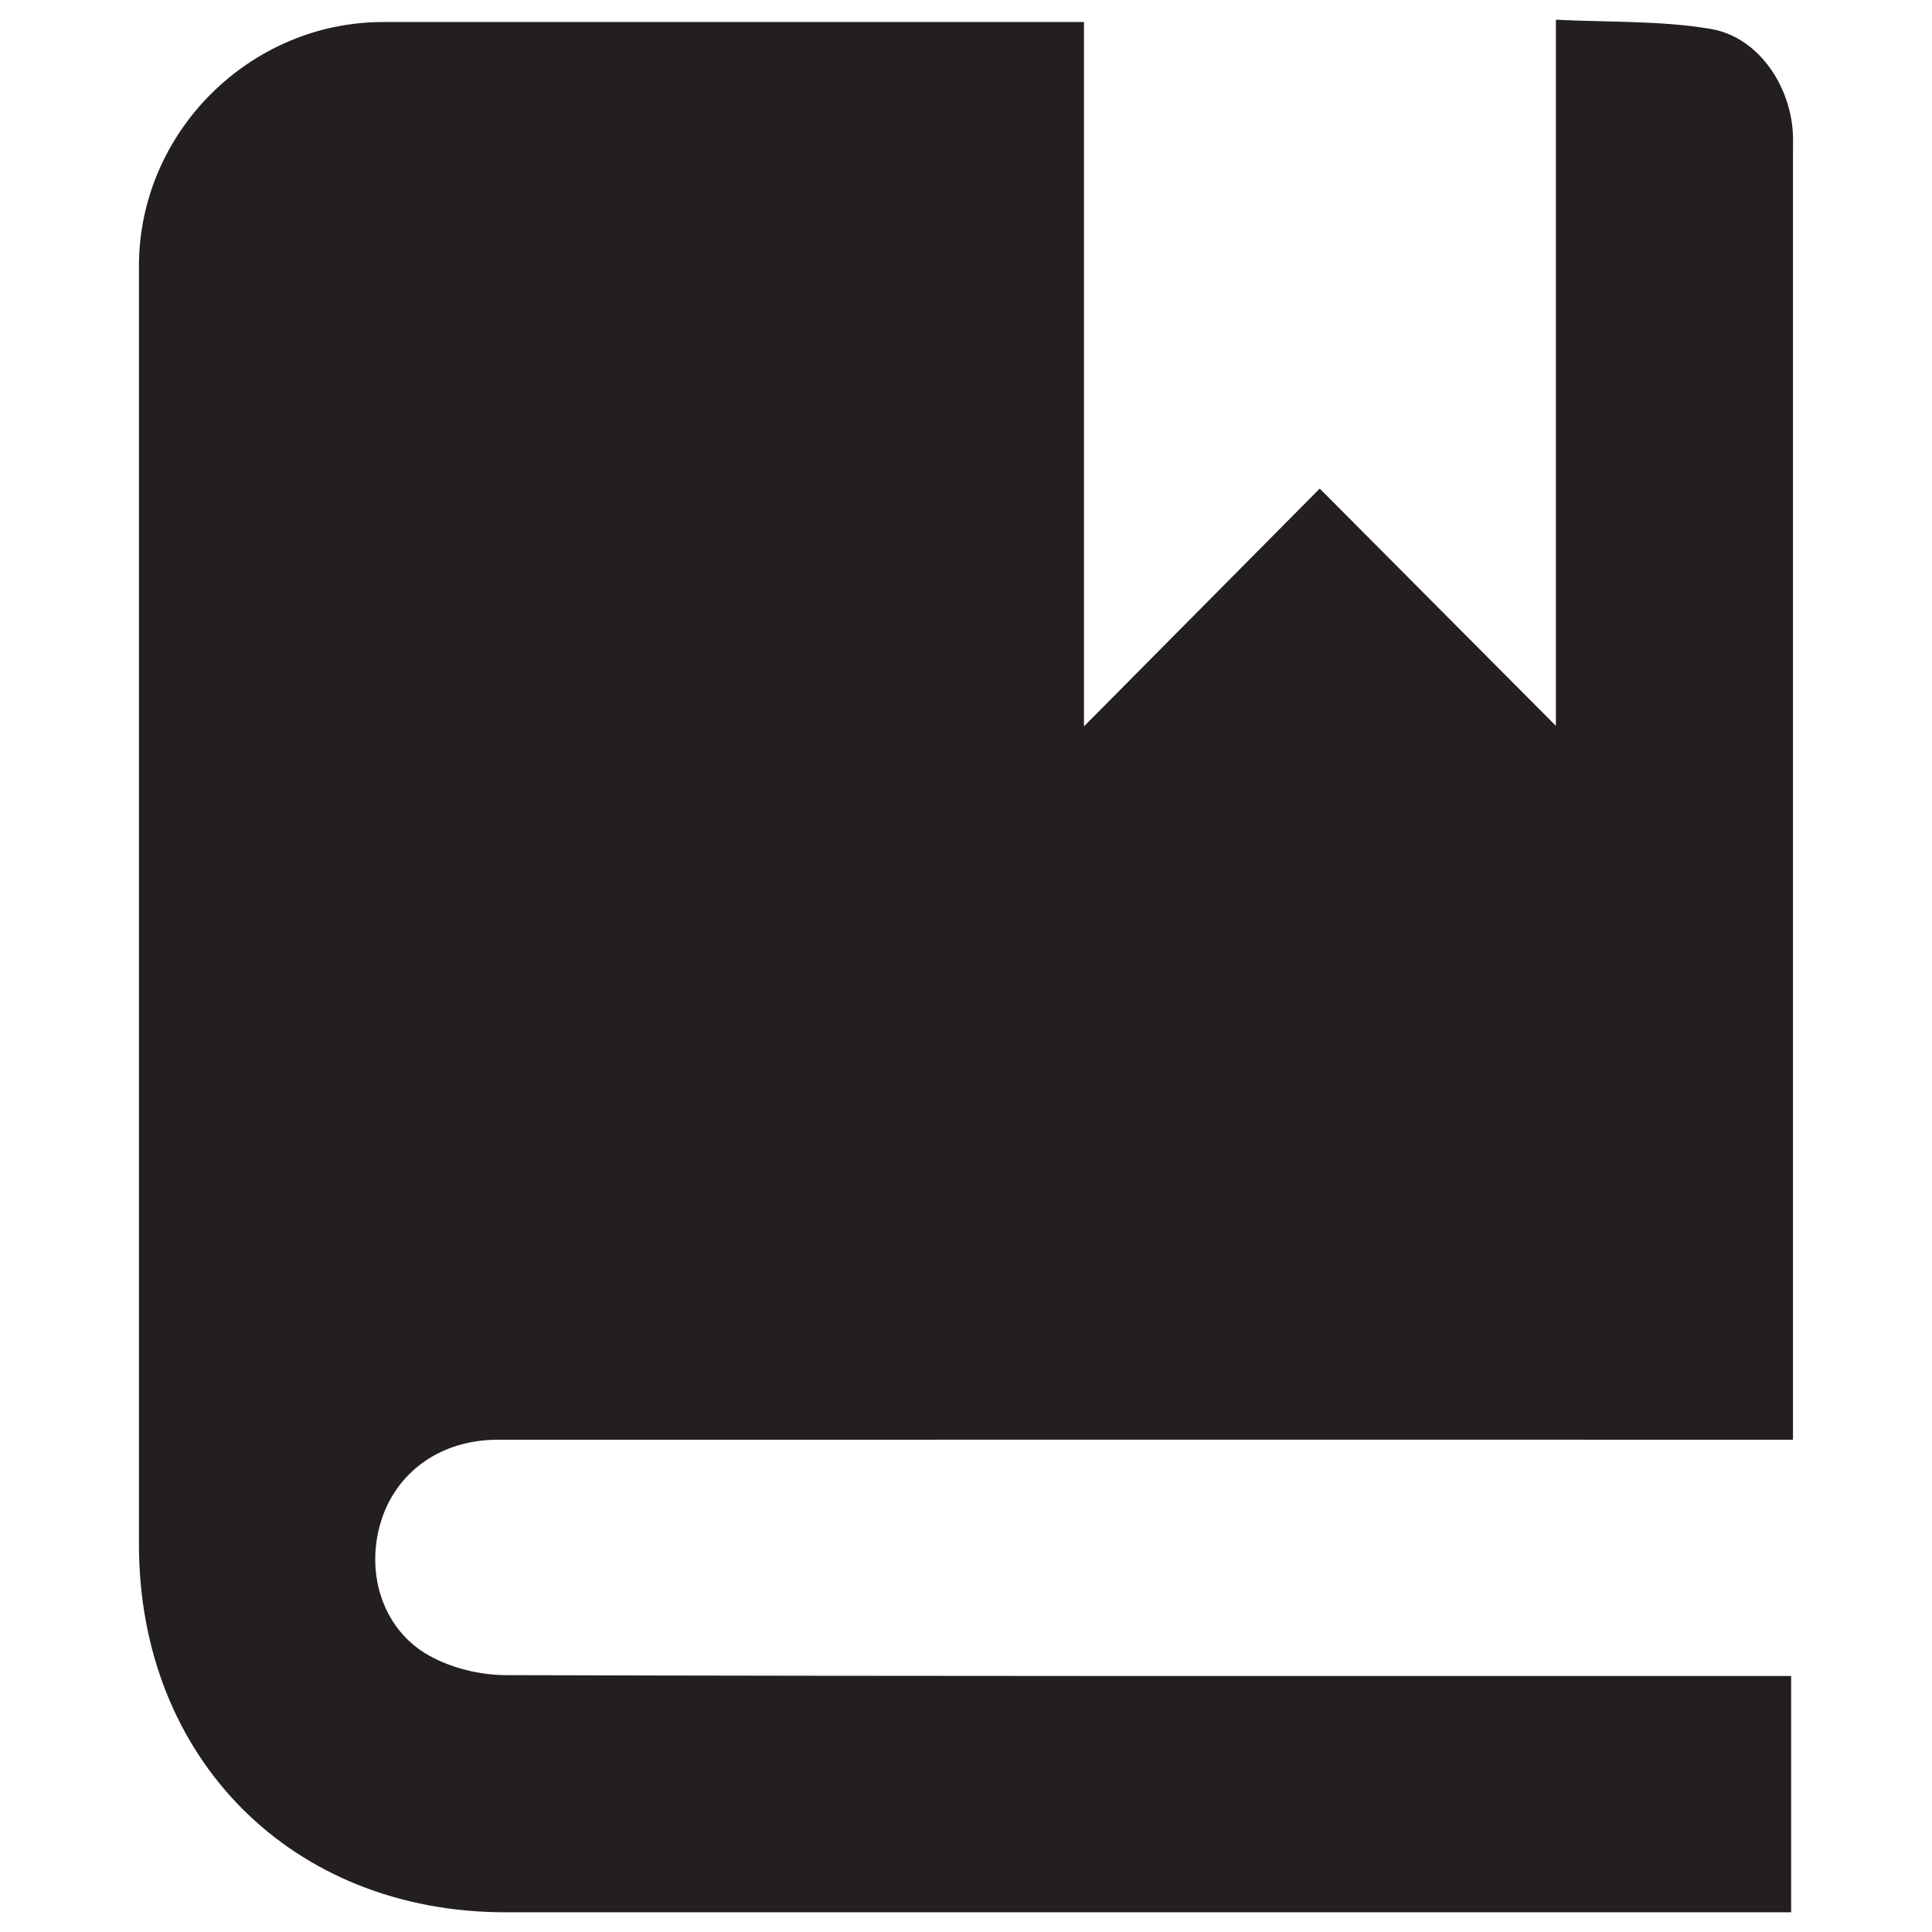
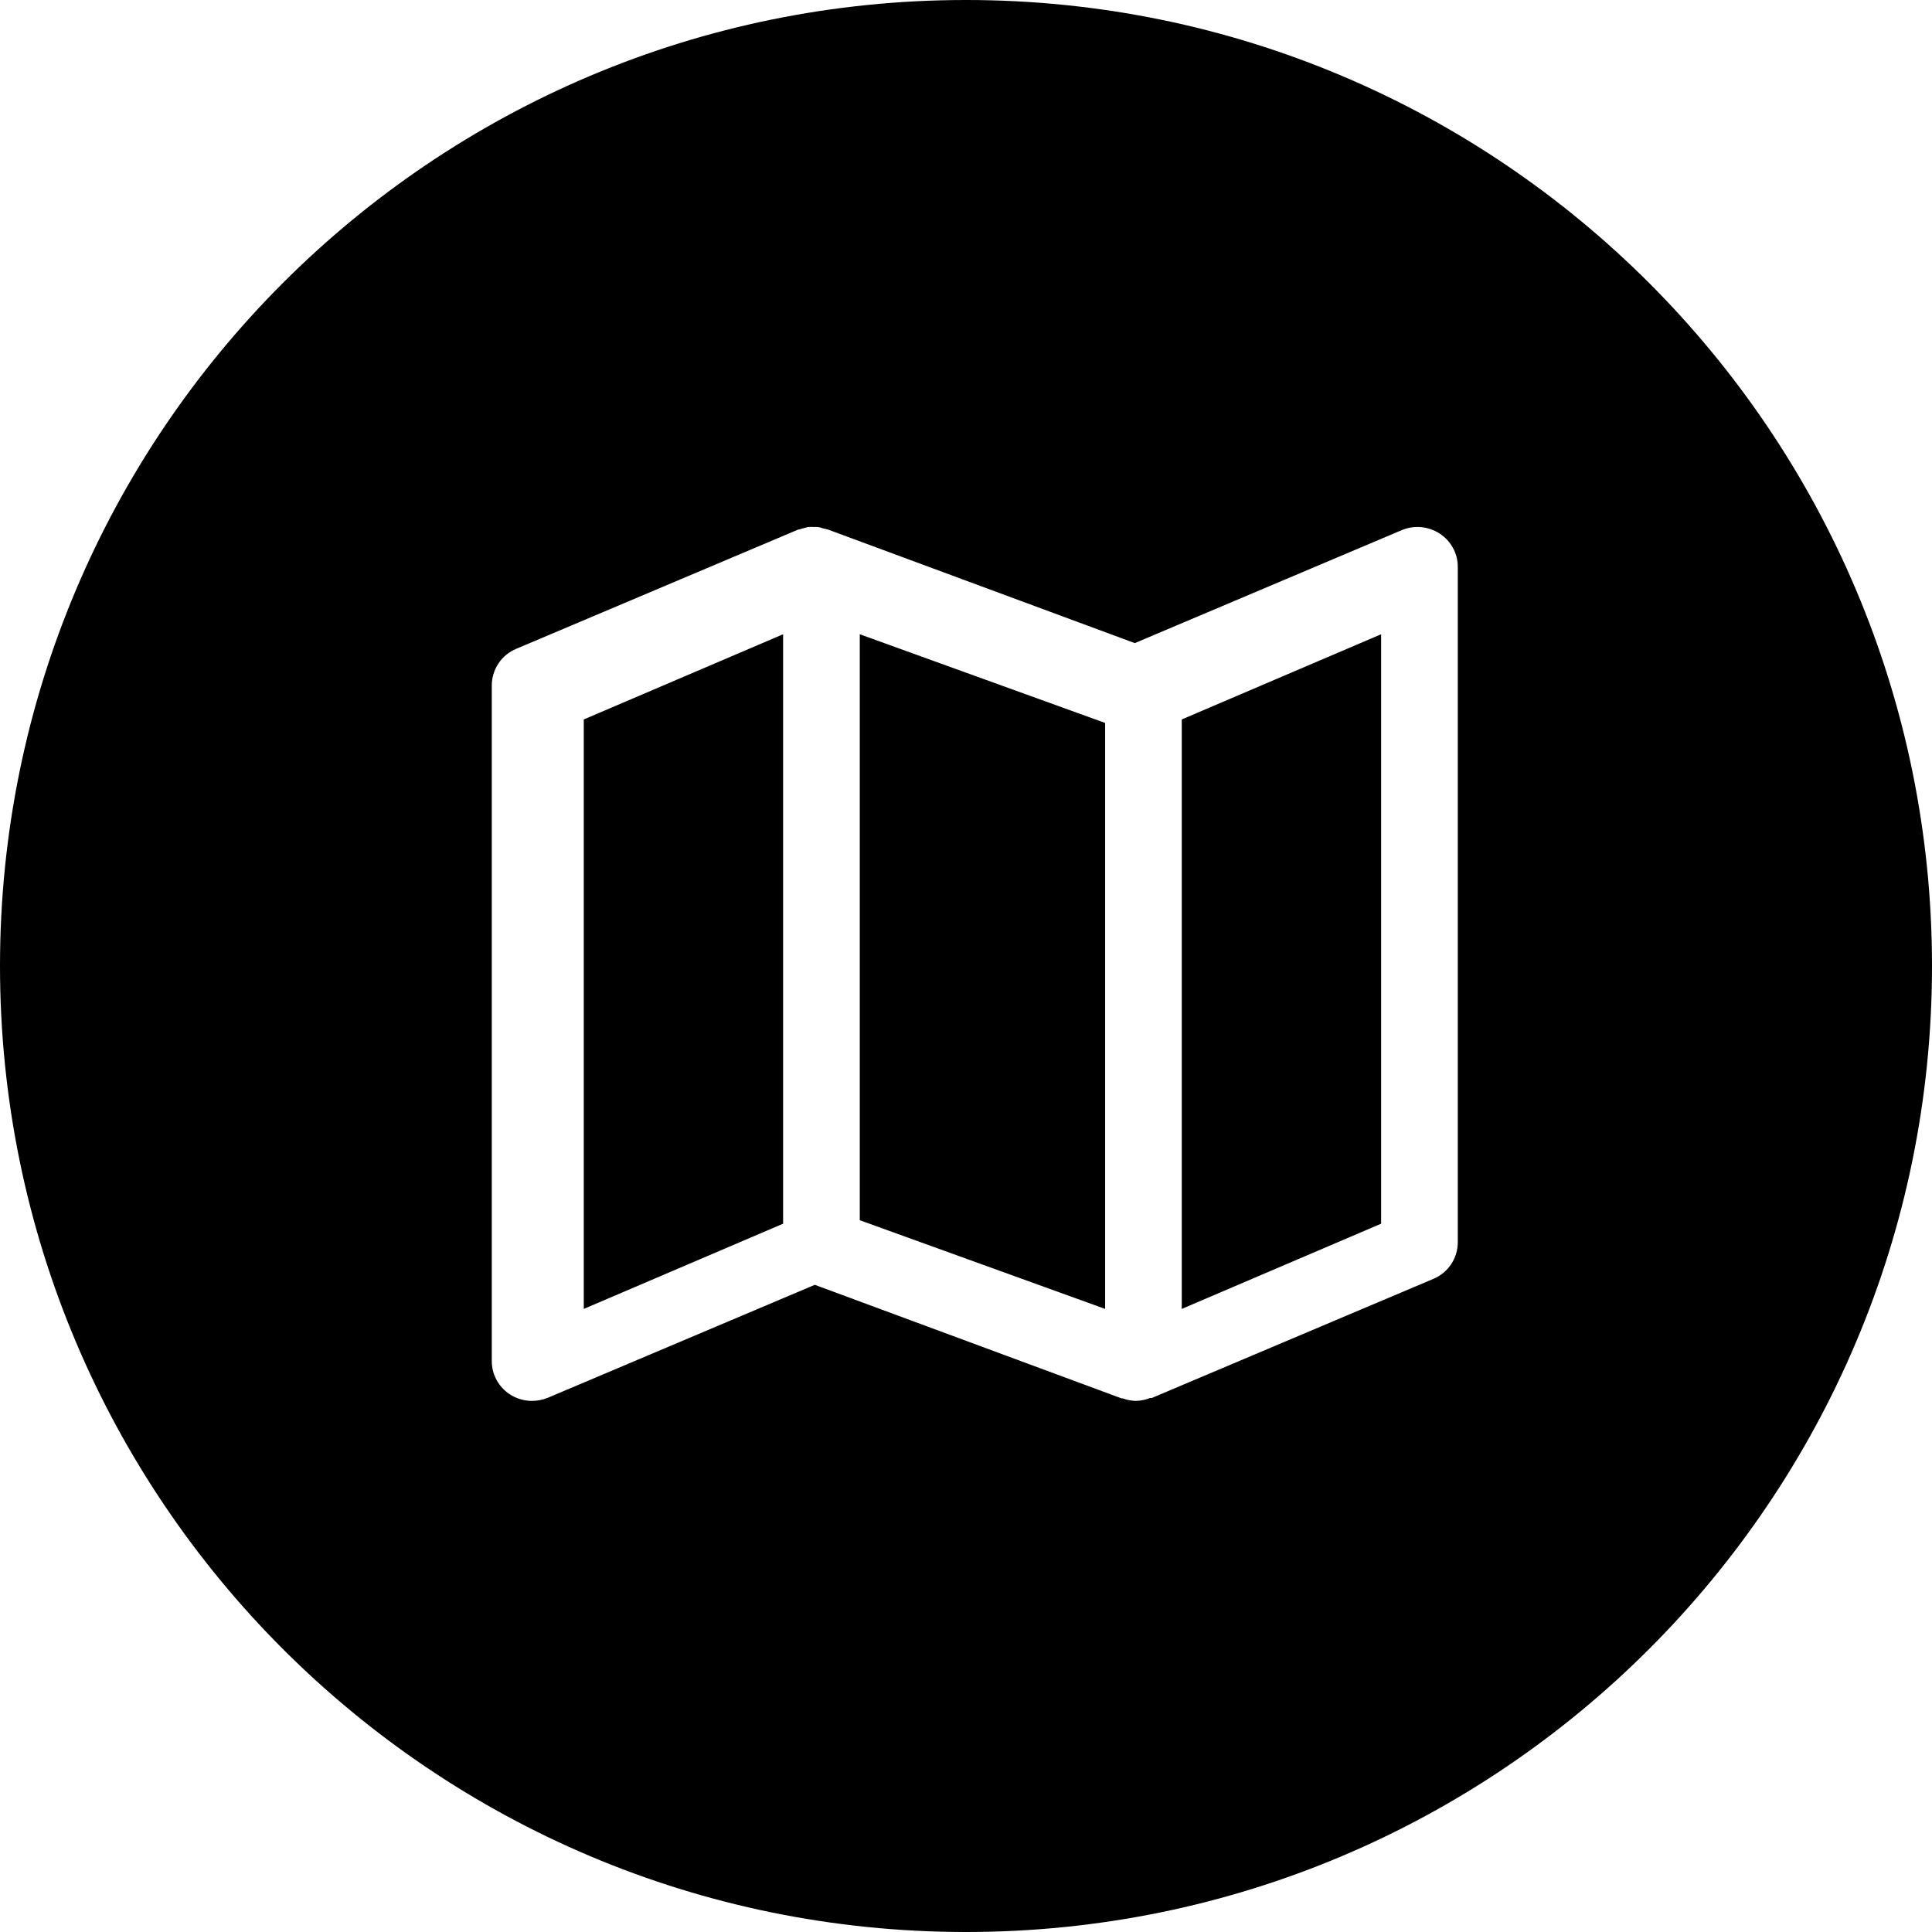
- <svg xmlns="http://www.w3.org/2000/svg" version="1.1" id="Layer_1" x="0px" y="0px" width="100px" height="100px" viewBox="0 0 100 100" enable-background="new 0 0 100 100" xml:space="preserve">
-   <g>
-     <path fill-rule="evenodd" clip-rule="evenodd" fill="#231F20" d="M56.106,1.139c0,12.239,0,24.281,0,36.458   c4.07-4.105,8.049-8.117,12.203-12.308c4.222,4.243,8.159,8.2,12.224,12.281c0-12.176,0-24.201,0-36.55   c2.744,0.139,5.421,0.041,8.004,0.475c2.426,0.409,4.105,2.852,4.26,5.366c0.021,0.361,0.007,0.725,0.007,1.086   c0,21.604,0,43.21,0,64.814c0,0.535,0,1.068,0,1.758c-0.635,0-1.166,0-1.693,0c-21.787,0-43.572-0.004-65.358,0.002   c-2.954,0-5.288,1.684-6.06,4.317c-0.777,2.649,0.137,5.522,2.512,6.852c1.161,0.652,2.644,1.012,3.982,1.015   c21.605,0.062,43.21,0.044,64.816,0.044c0.538,0,1.075,0,1.706,0c0,4.078,0,8.078,0,12.23c-0.5,0-0.979,0-1.464,0   c-21.696,0-43.393,0.003-65.088,0C15.112,98.976,7.193,91.021,7.192,79.94c0-22.057,0-44.114,0-66.173   c0-6.904,5.72-12.623,12.639-12.627c11.595-0.005,23.191-0.001,34.787-0.001C55.062,1.139,55.507,1.139,56.106,1.139z" />
-   </g>
+ <svg xmlns="http://www.w3.org/2000/svg" width="110" height="110">
+   <path d="M55 110C24.624 110 0 85.376 0 55S24.624 0 55 0s55 24.624 55 55-24.624 55-55 55zm26.969-79.62a2.318 2.318 0 00-2.166-.193L64.61 36.616l-17.473-6.468a1.935 1.935 0 00-.247-.057 1.795 1.795 0 00-.32-.085 1.962 1.962 0 00-.236 0 1.683 1.683 0 00-.292 0c-.086 0-.166.04-.252.057a2.39 2.39 0 00-.286.085h-.052L29.41 36.933a2.261 2.261 0 00-1.41 2.12V77.5c0 .76.388 1.47 1.031 1.889.375.243.813.373 1.26.373.312-.002.62-.063.906-.181l15.194-6.429 17.474 6.469h.068c.235.086.483.134.734.14.277-.005.55-.06.807-.163h.098l16.041-6.785A2.26 2.26 0 0083 70.715V32.268c0-.76-.388-1.47-1.031-1.888zm-48.73 10.582l11.348-4.85v33.56l-11.349 4.852V40.962zm15.713-4.85l13.969 5.049v33.363l-13.969-5.05V36.11zm29.683 33.56l-11.35 4.852V40.962l11.35-4.85v33.56z" fill="#000" fill-rule="evenodd" />
</svg>
